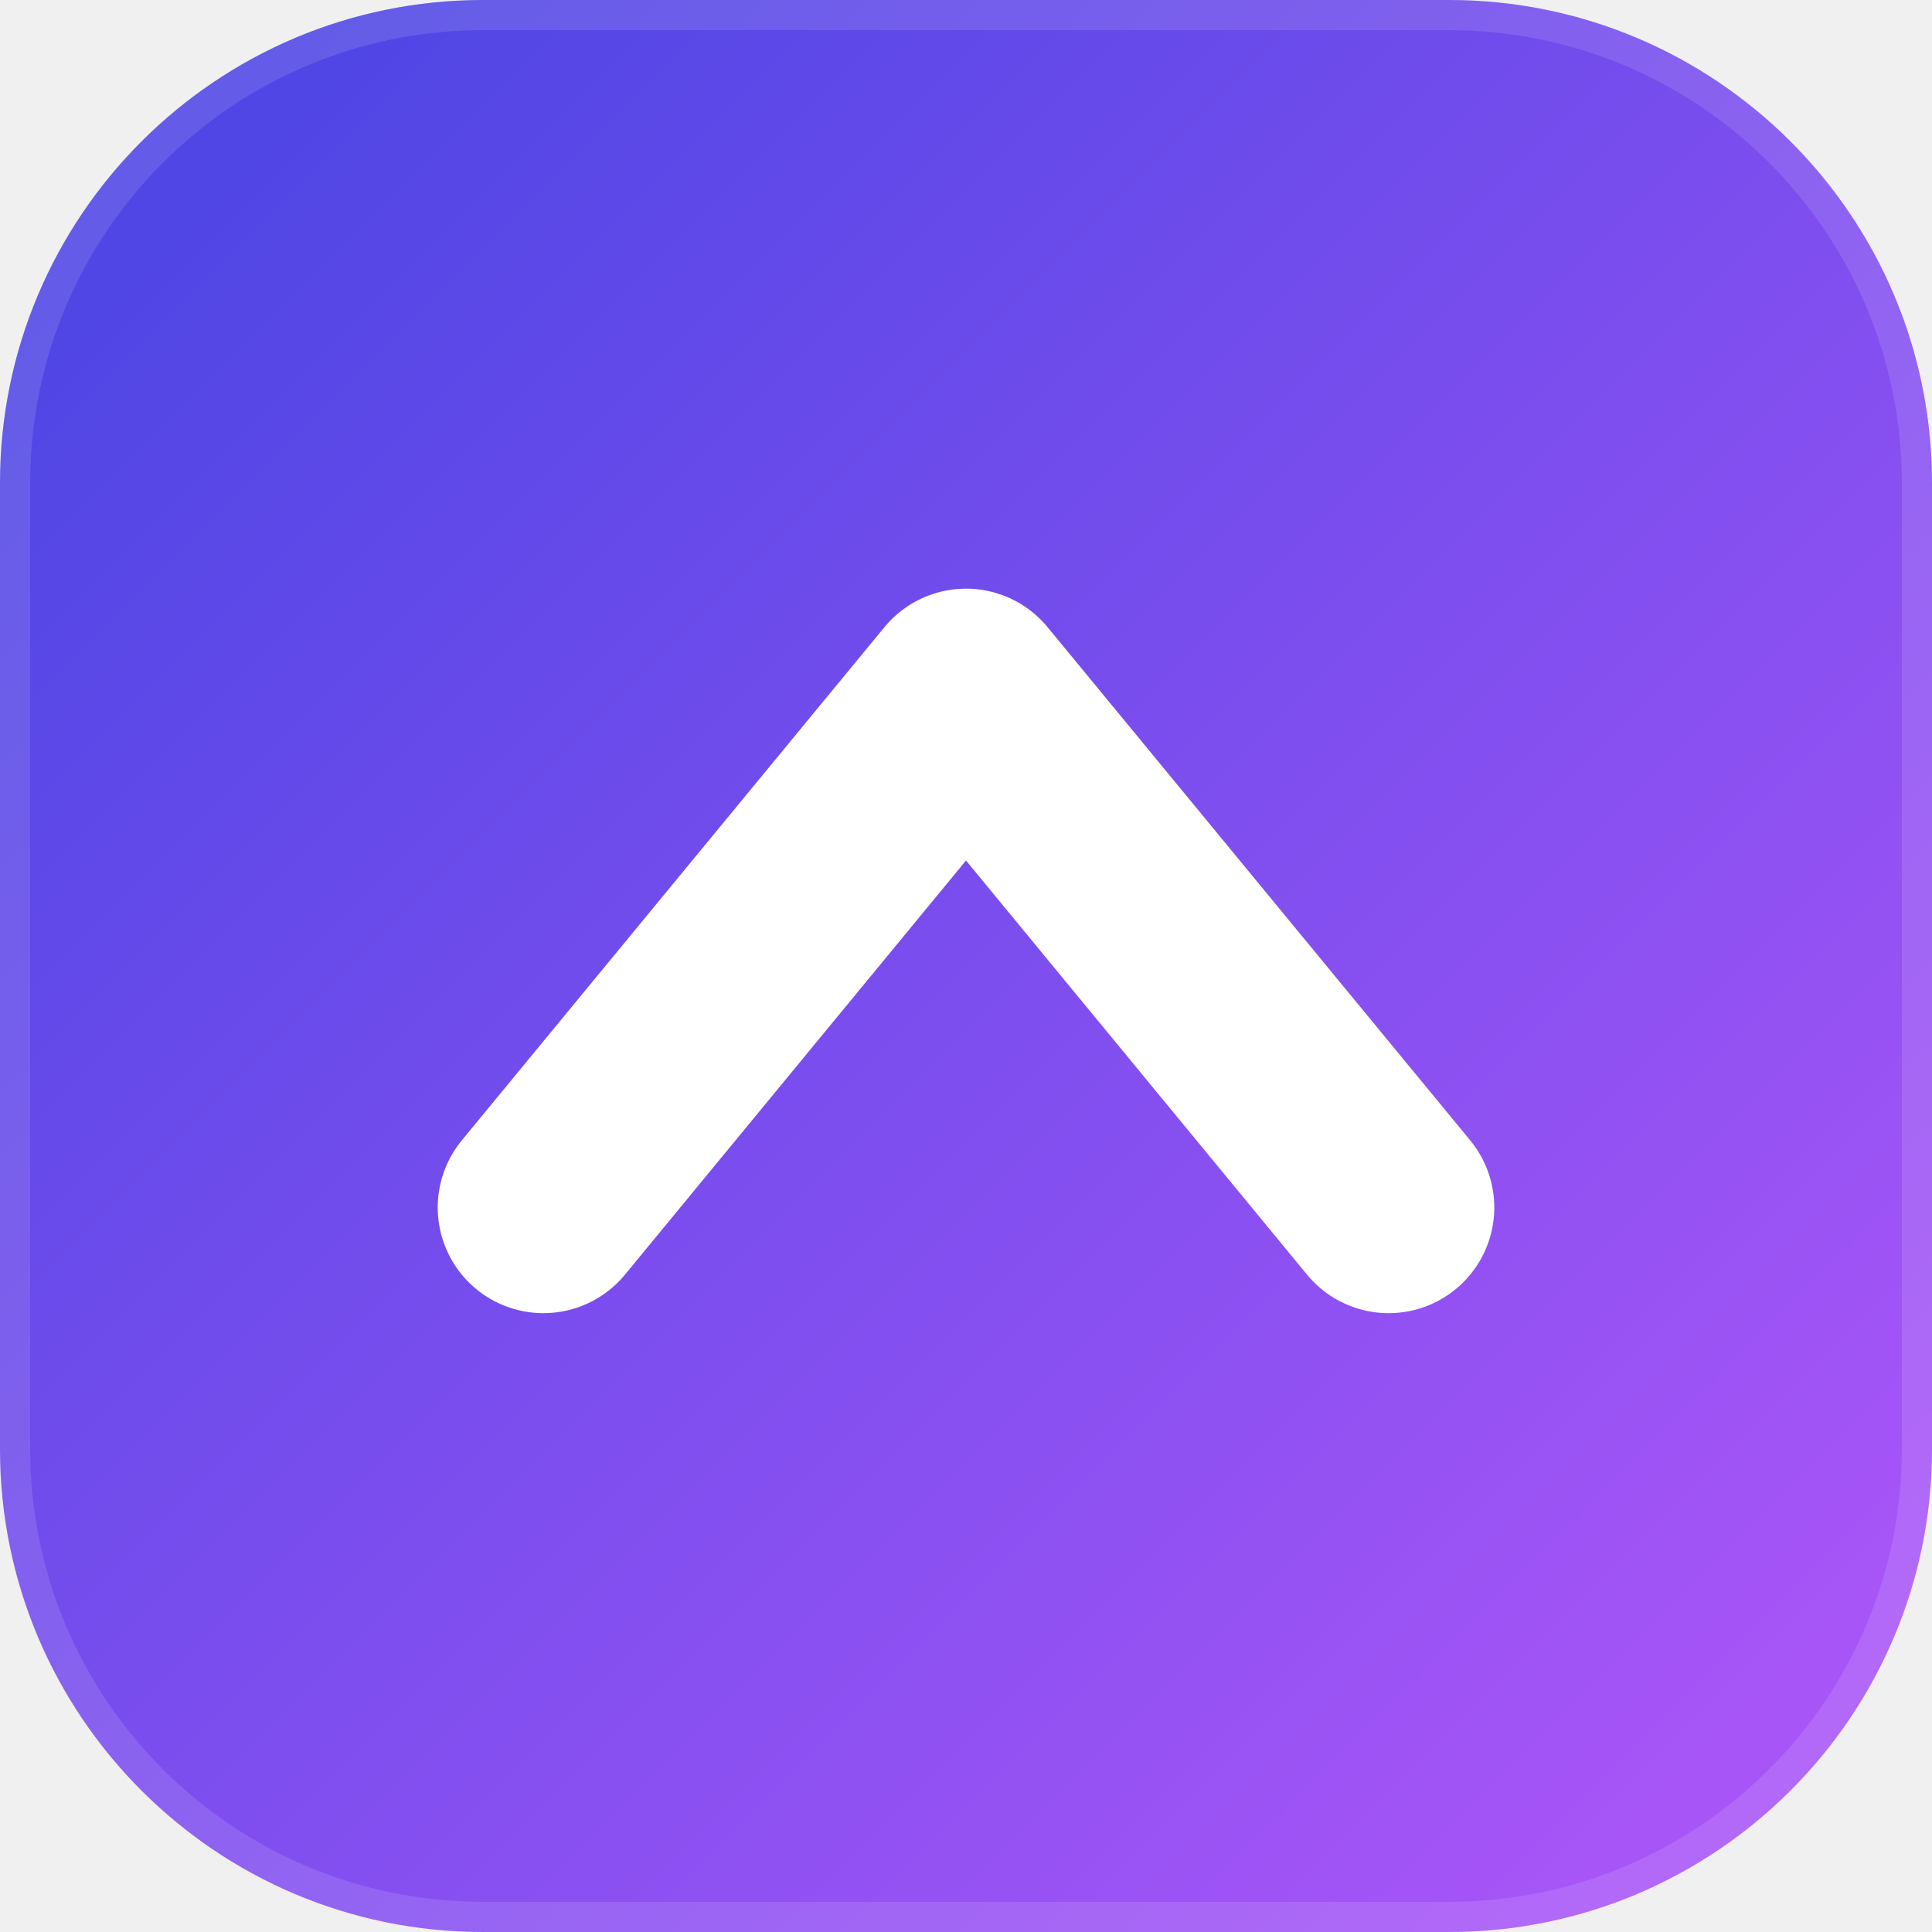
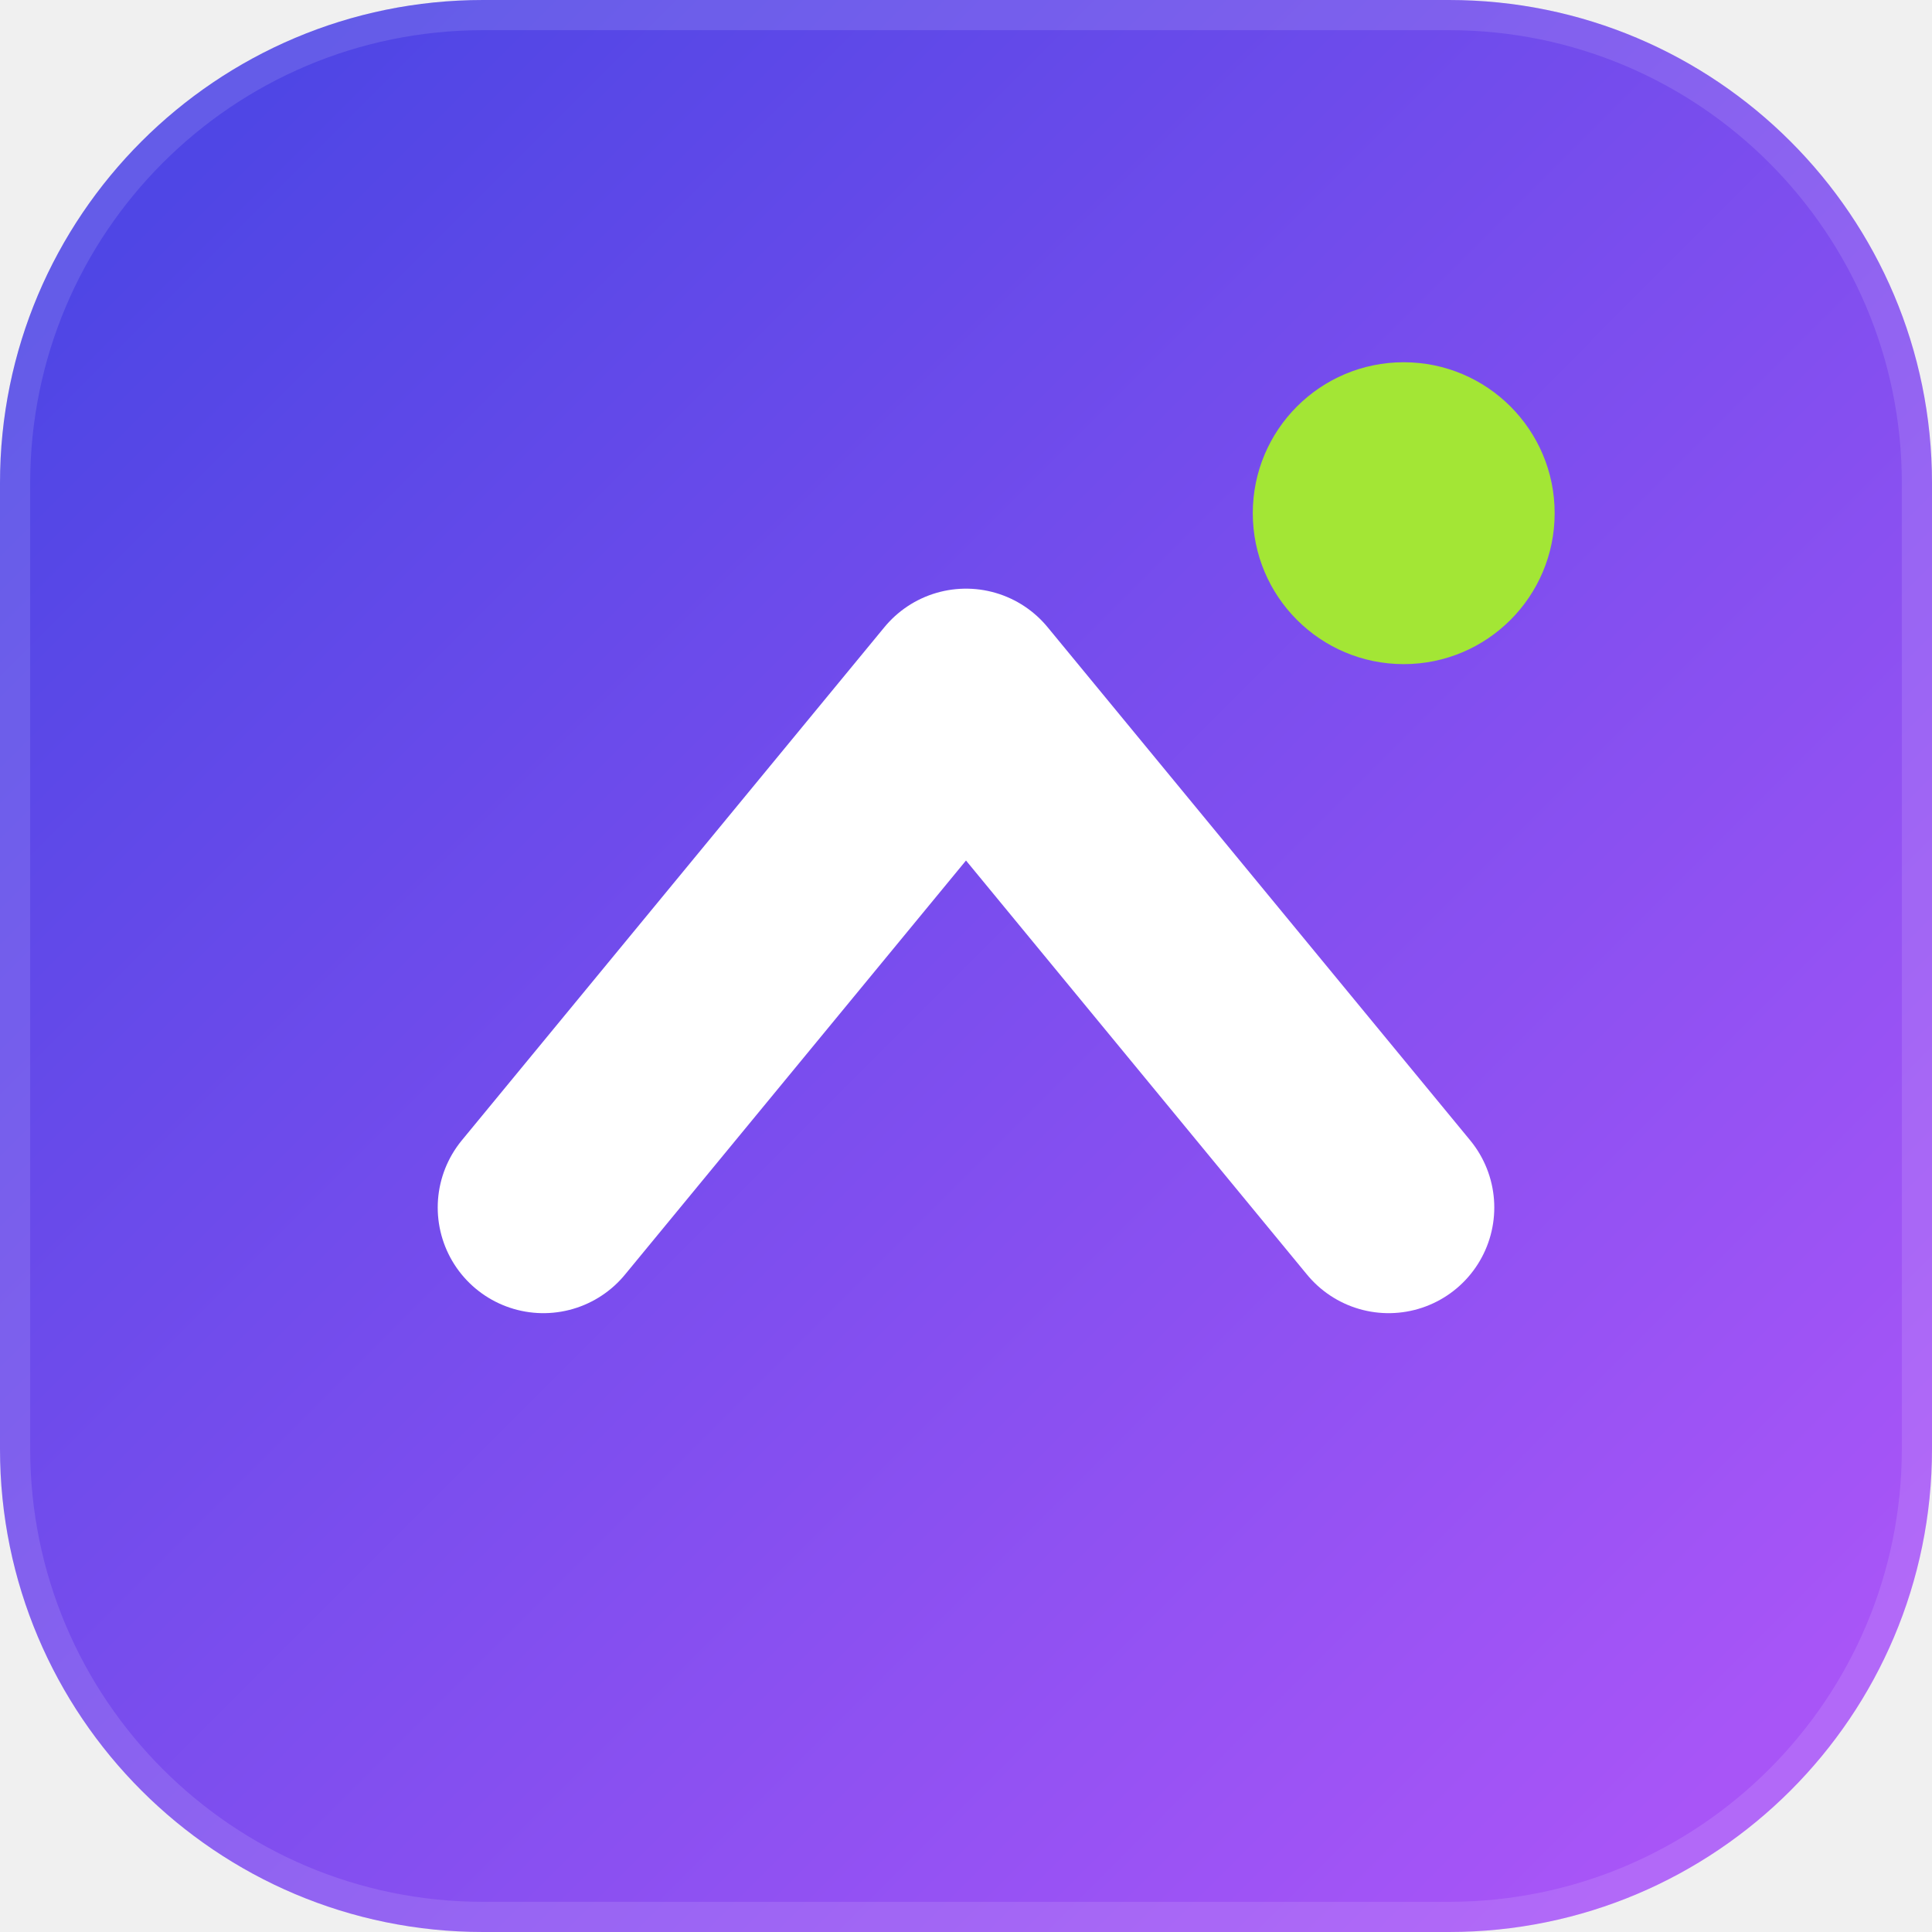
<svg xmlns="http://www.w3.org/2000/svg" width="64" height="64" viewBox="0 0 64 64" fill="none">
  <defs>
    <linearGradient id="dc" x1="6" y1="6" x2="58" y2="58" gradientUnits="userSpaceOnUse">
      <stop stop-color="#4f46e5" />
      <stop offset="1" stop-color="#a855f7" />
    </linearGradient>
  </defs>
  <rect width="64" height="64" rx="16" fill="url(#dc)" />
  <rect x="0.5" y="0.5" width="63" height="63" rx="15.5" stroke="#fff" stroke-opacity="0.12" />
  <path d="M18 40 L32 23 L46 40" stroke="#fff" stroke-width="7" stroke-linecap="round" stroke-linejoin="round" />
+   <circle cx="46.5" cy="17" r="5" fill="#a3e635" />
</svg>
